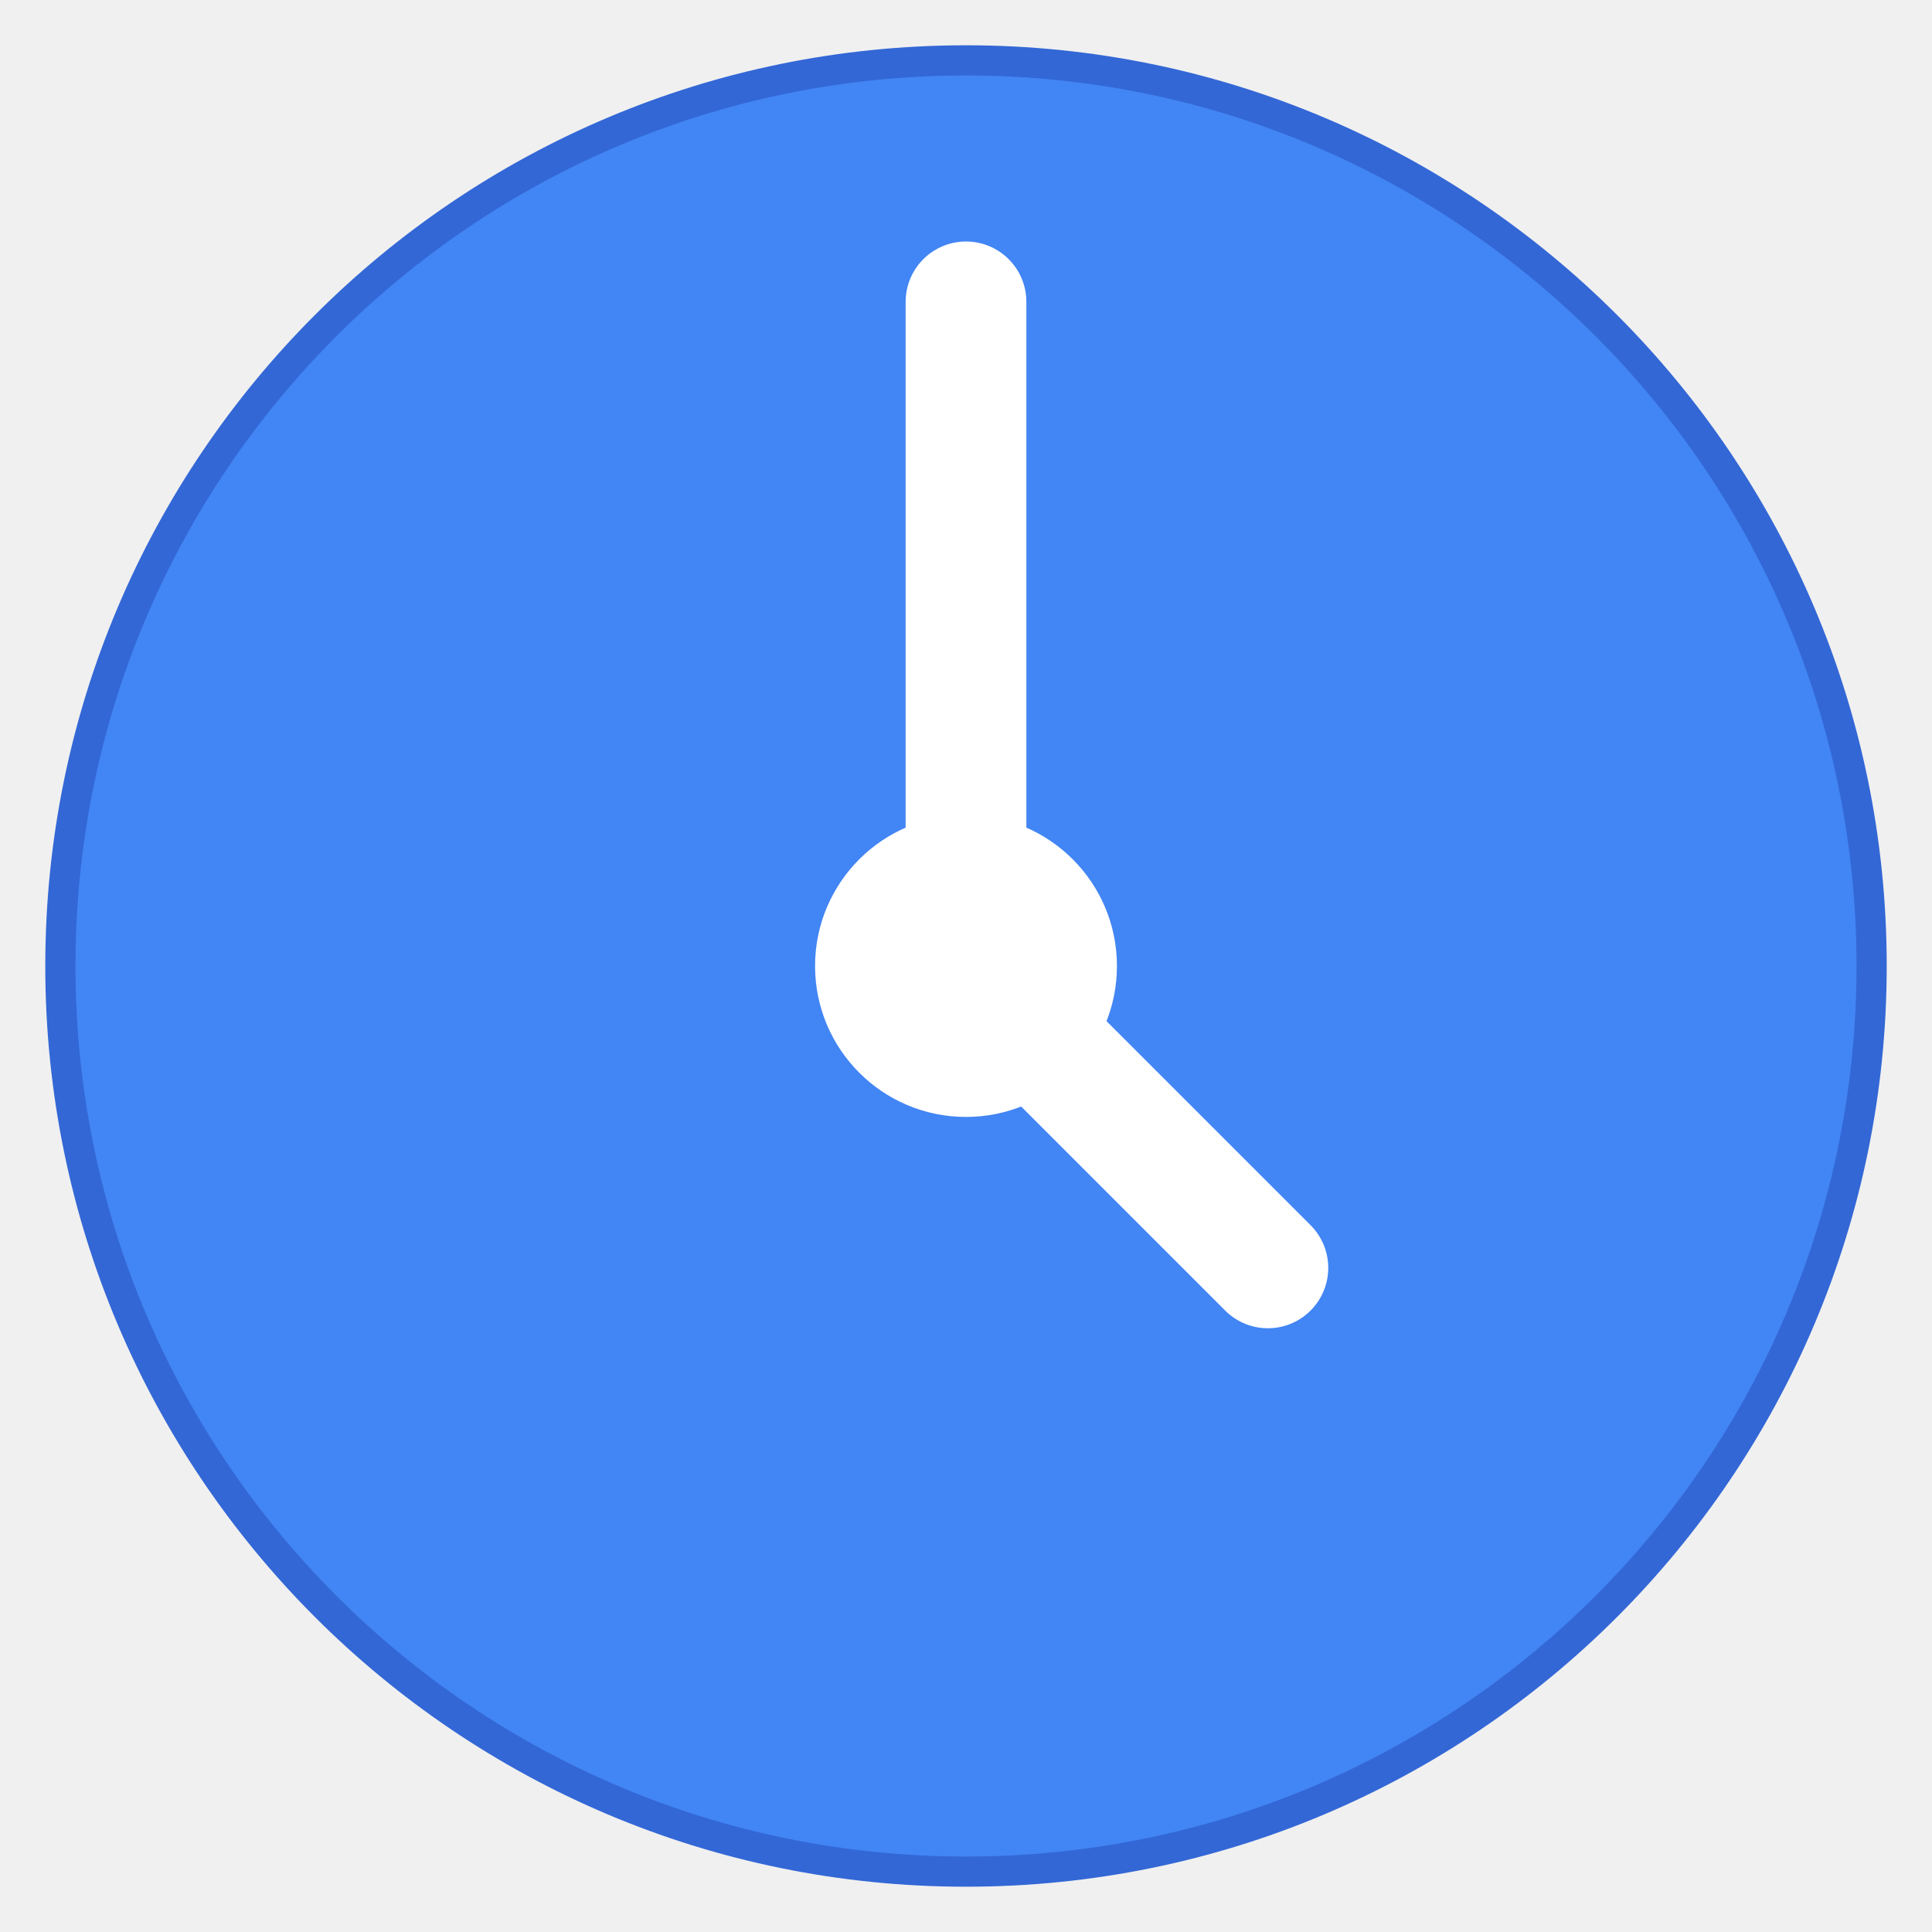
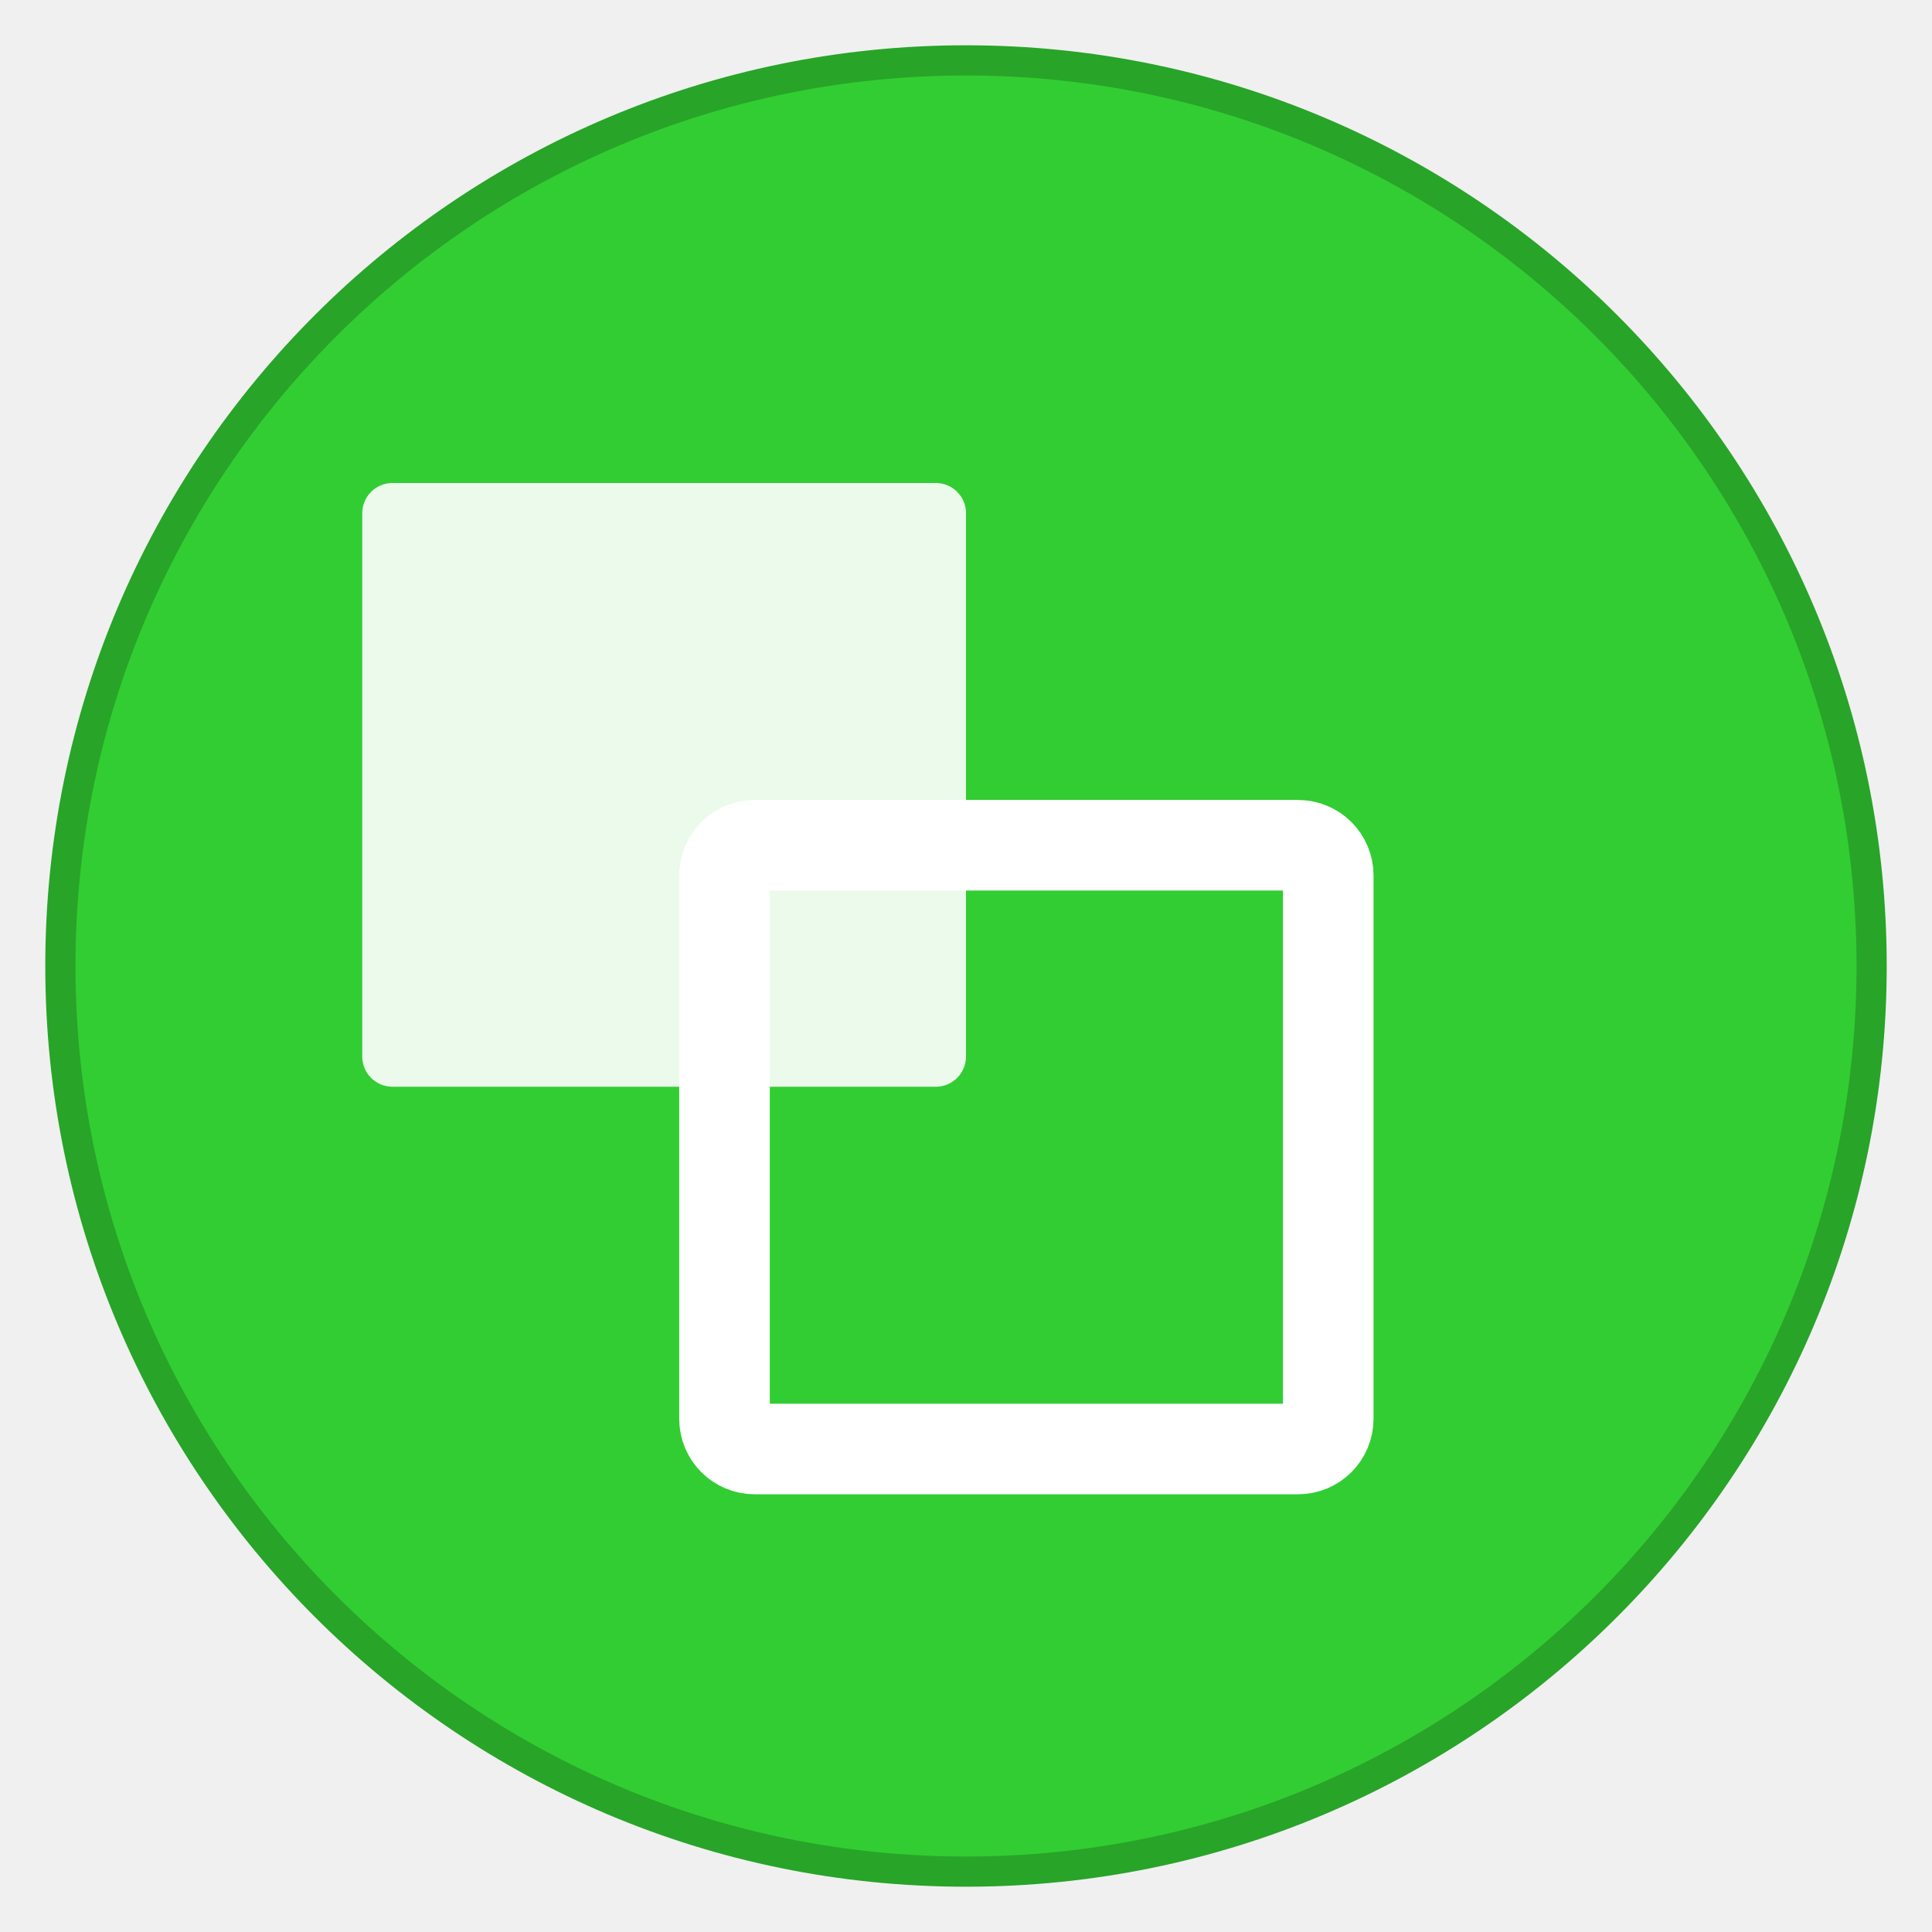
<svg xmlns="http://www.w3.org/2000/svg" width="128" height="128">
-   <circle cx="64" cy="64" r="60" fill="#4285f4" stroke="#3367d6" stroke-width="2" />
-   <path d="M 64 20 L 64 64 L 84 84" stroke="white" stroke-width="8" fill="none" stroke-linecap="round" stroke-linejoin="round" />
-   <circle cx="64" cy="64" r="10" fill="white" />
+   <circle cx="64" cy="64" r="60" fill="#32cd32" stroke="#28a428" stroke-width="2" />
+   <rect x="24" y="32" width="40" height="40" fill="#ffffff" opacity="0.9" rx="2" />
+   <rect x="48" y="56" width="40" height="40" fill="none" stroke="#ffffff" stroke-width="6" rx="2" />
</svg>
